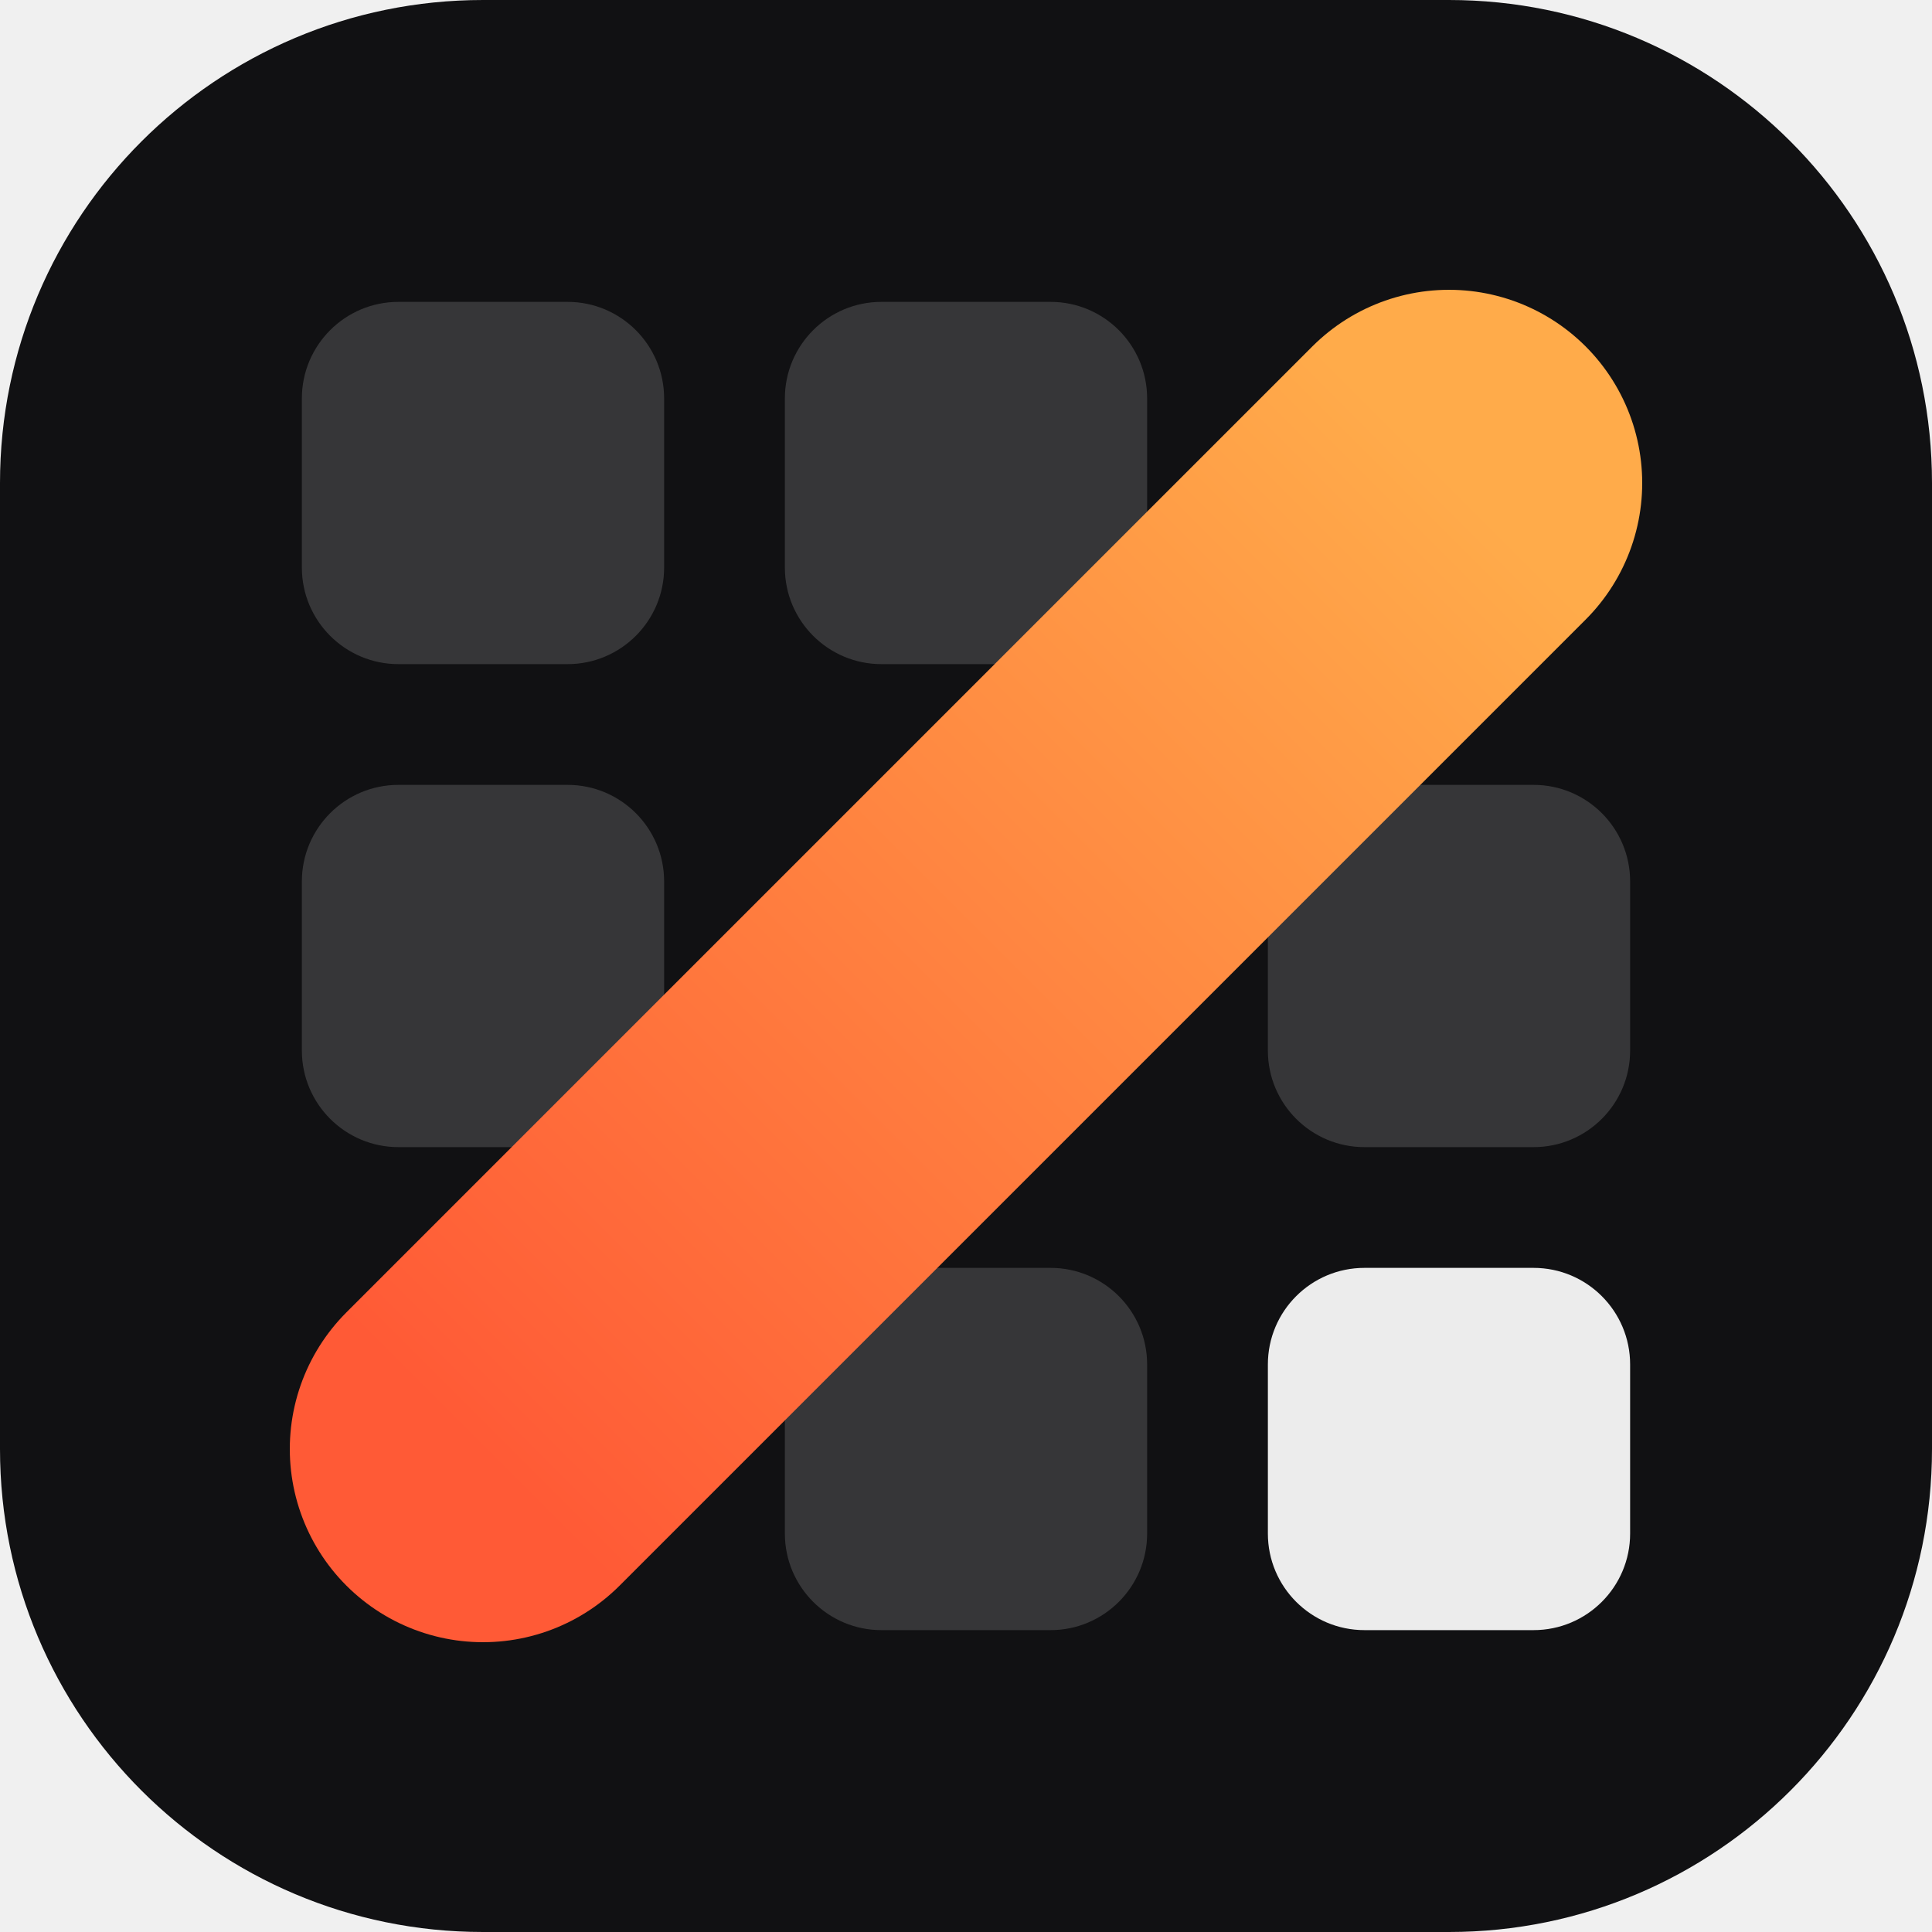
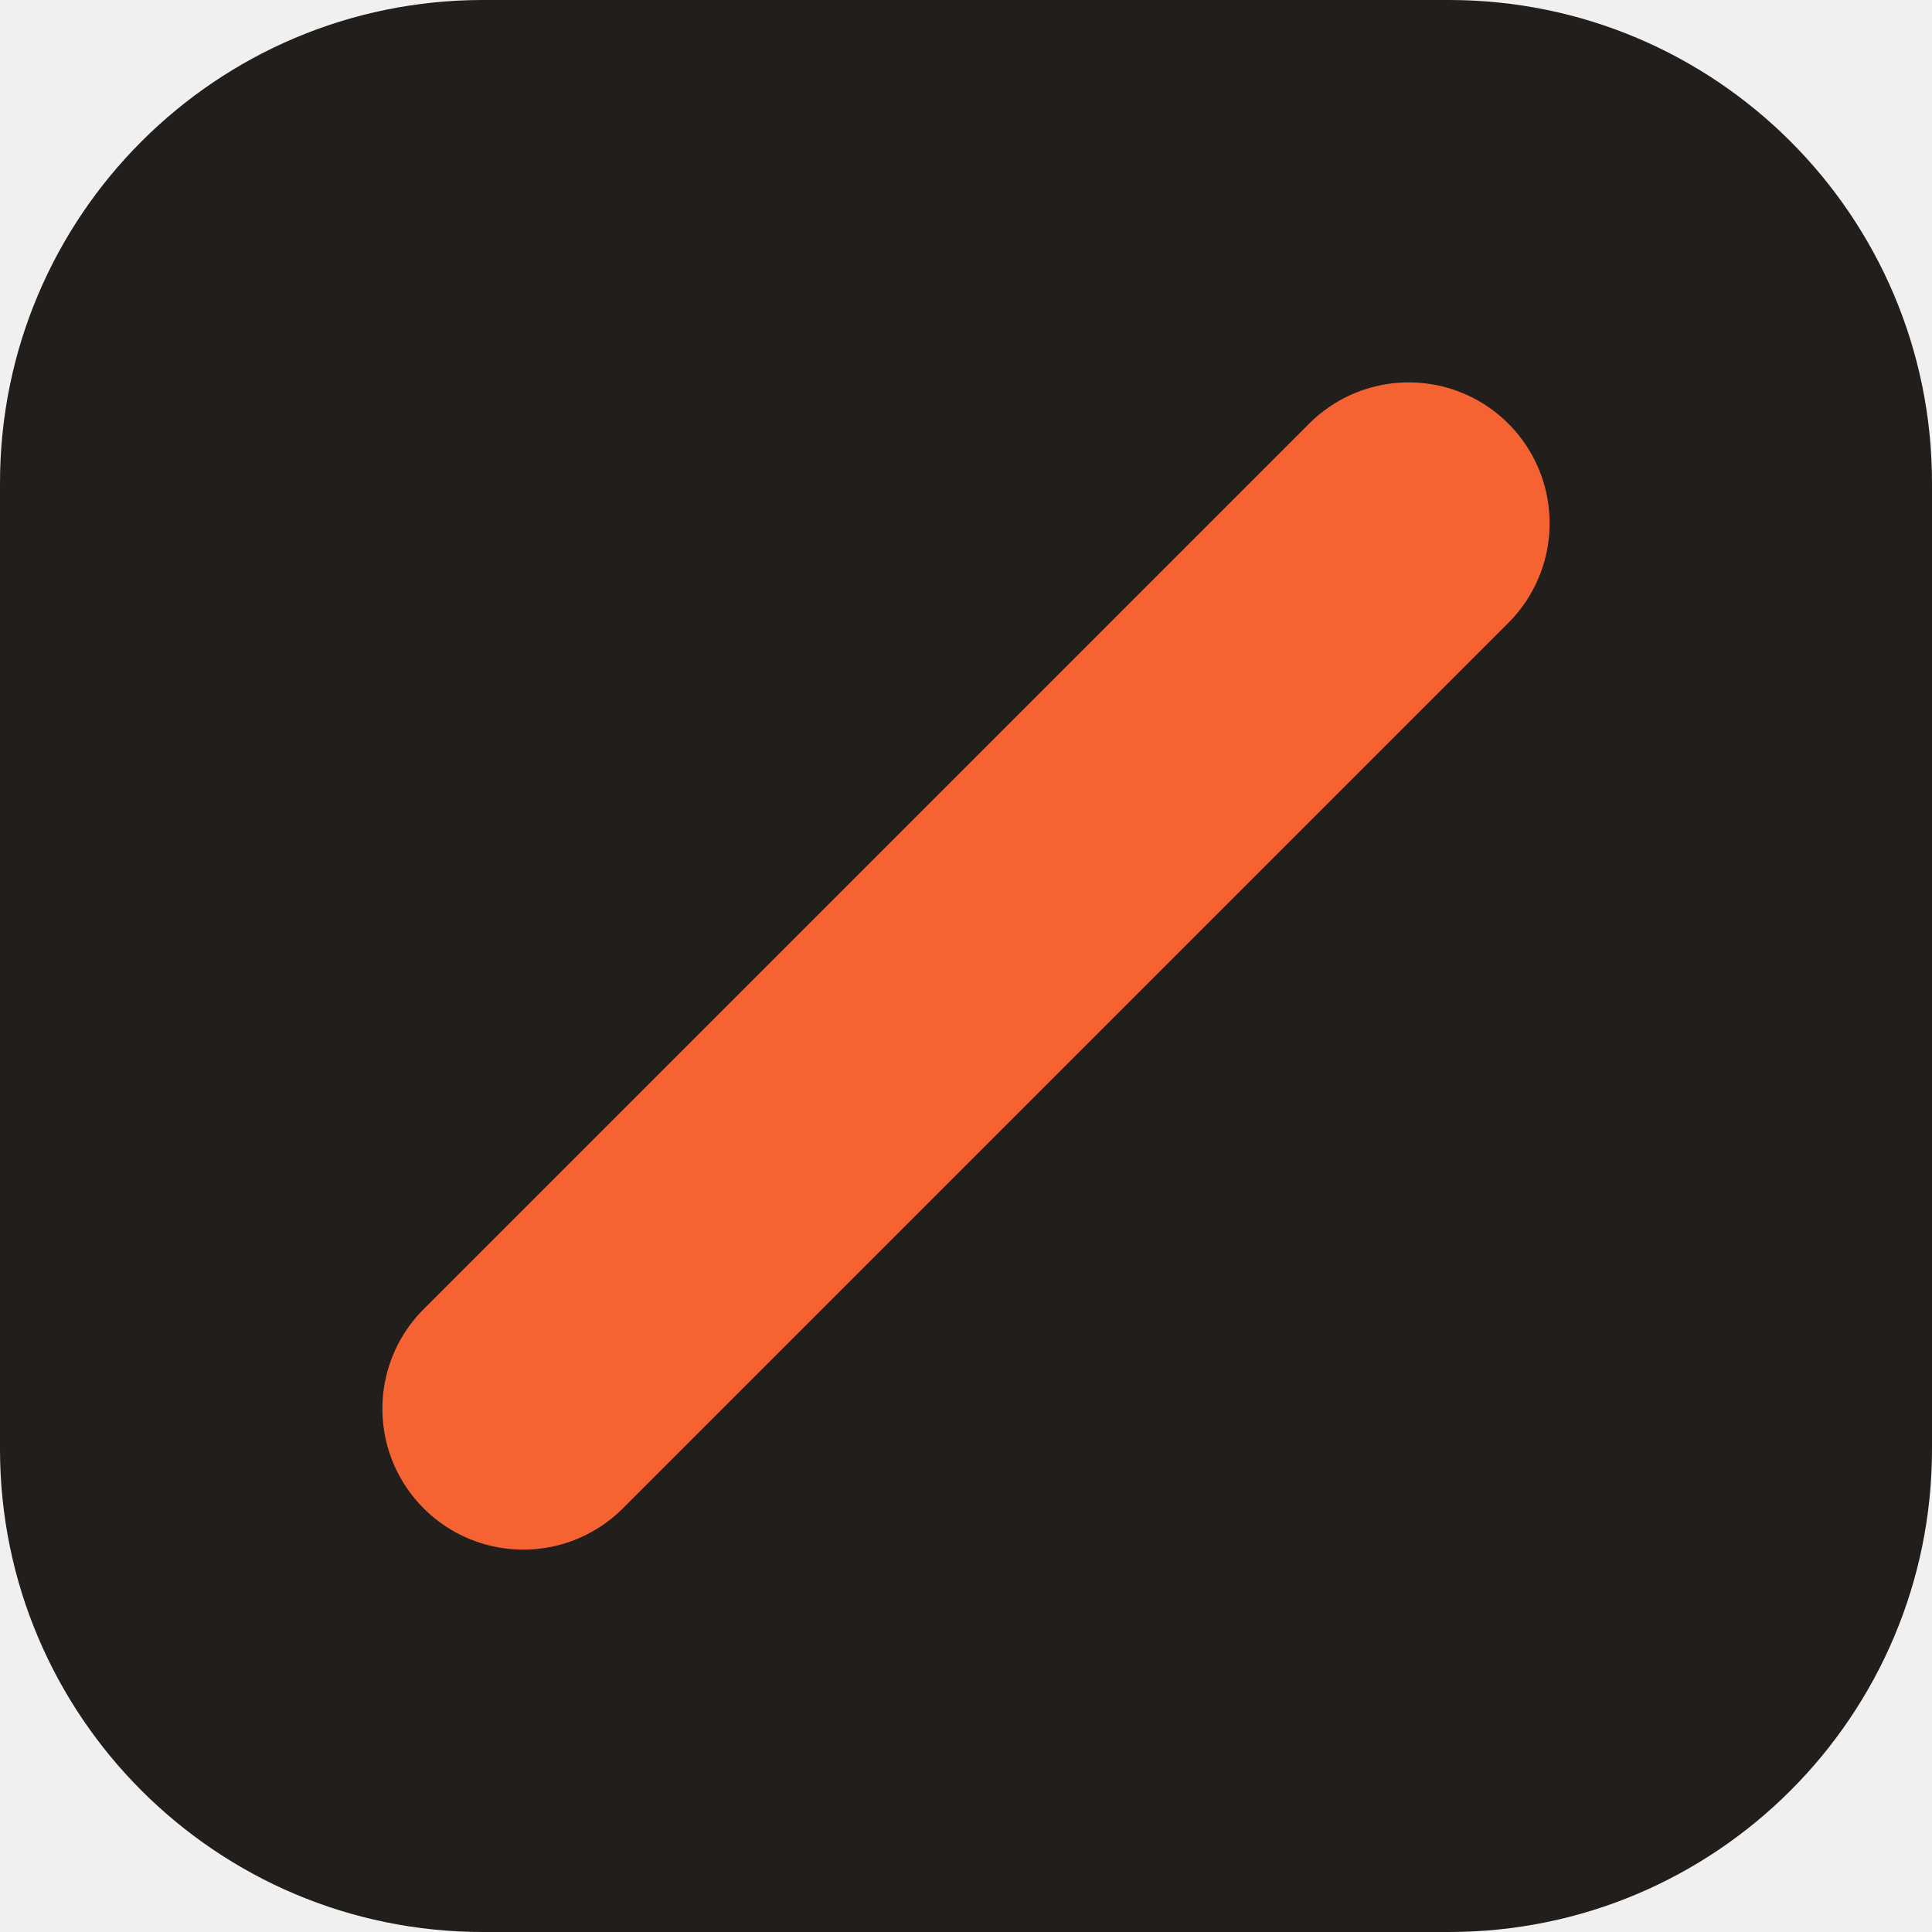
- <svg xmlns="http://www.w3.org/2000/svg" viewBox="0 0 32 32">
-   <defs>
-     <linearGradient id="p" x1="0" y1="1" x2="1" y2="0">
-       <stop offset="0" stop-color="#ff5a36" />
-       <stop offset="1" stop-color="#ffab4a" />
-     </linearGradient>
-   </defs>
-   <rect width="32" height="32" rx="8" fill="#111113" />
-   <g fill="#fff" fill-opacity=".16">
-     <rect x="5" y="5" width="6" height="6" rx="1.6" />
-     <rect x="13" y="5" width="6" height="6" rx="1.6" />
-     <rect x="5" y="13" width="6" height="6" rx="1.6" />
-     <rect x="21" y="13" width="6" height="6" rx="1.6" />
-     <rect x="13" y="21" width="6" height="6" rx="1.6" />
-   </g>
-   <rect x="21" y="21" width="6" height="6" rx="1.6" fill="#fff" fill-opacity=".92" />
-   <path d="M8 24L24 8" stroke="url(#p)" stroke-width="6.4" stroke-linecap="round" />
+ <svg xmlns="http://www.w3.org/2000/svg" viewBox="0 0 48 48">
+   <rect width="48" height="48" rx="12" fill="#211e1b" />
+   <path d="M13 35L35 13" stroke="#f56333" stroke-width="7" stroke-linecap="round" />
</svg>
